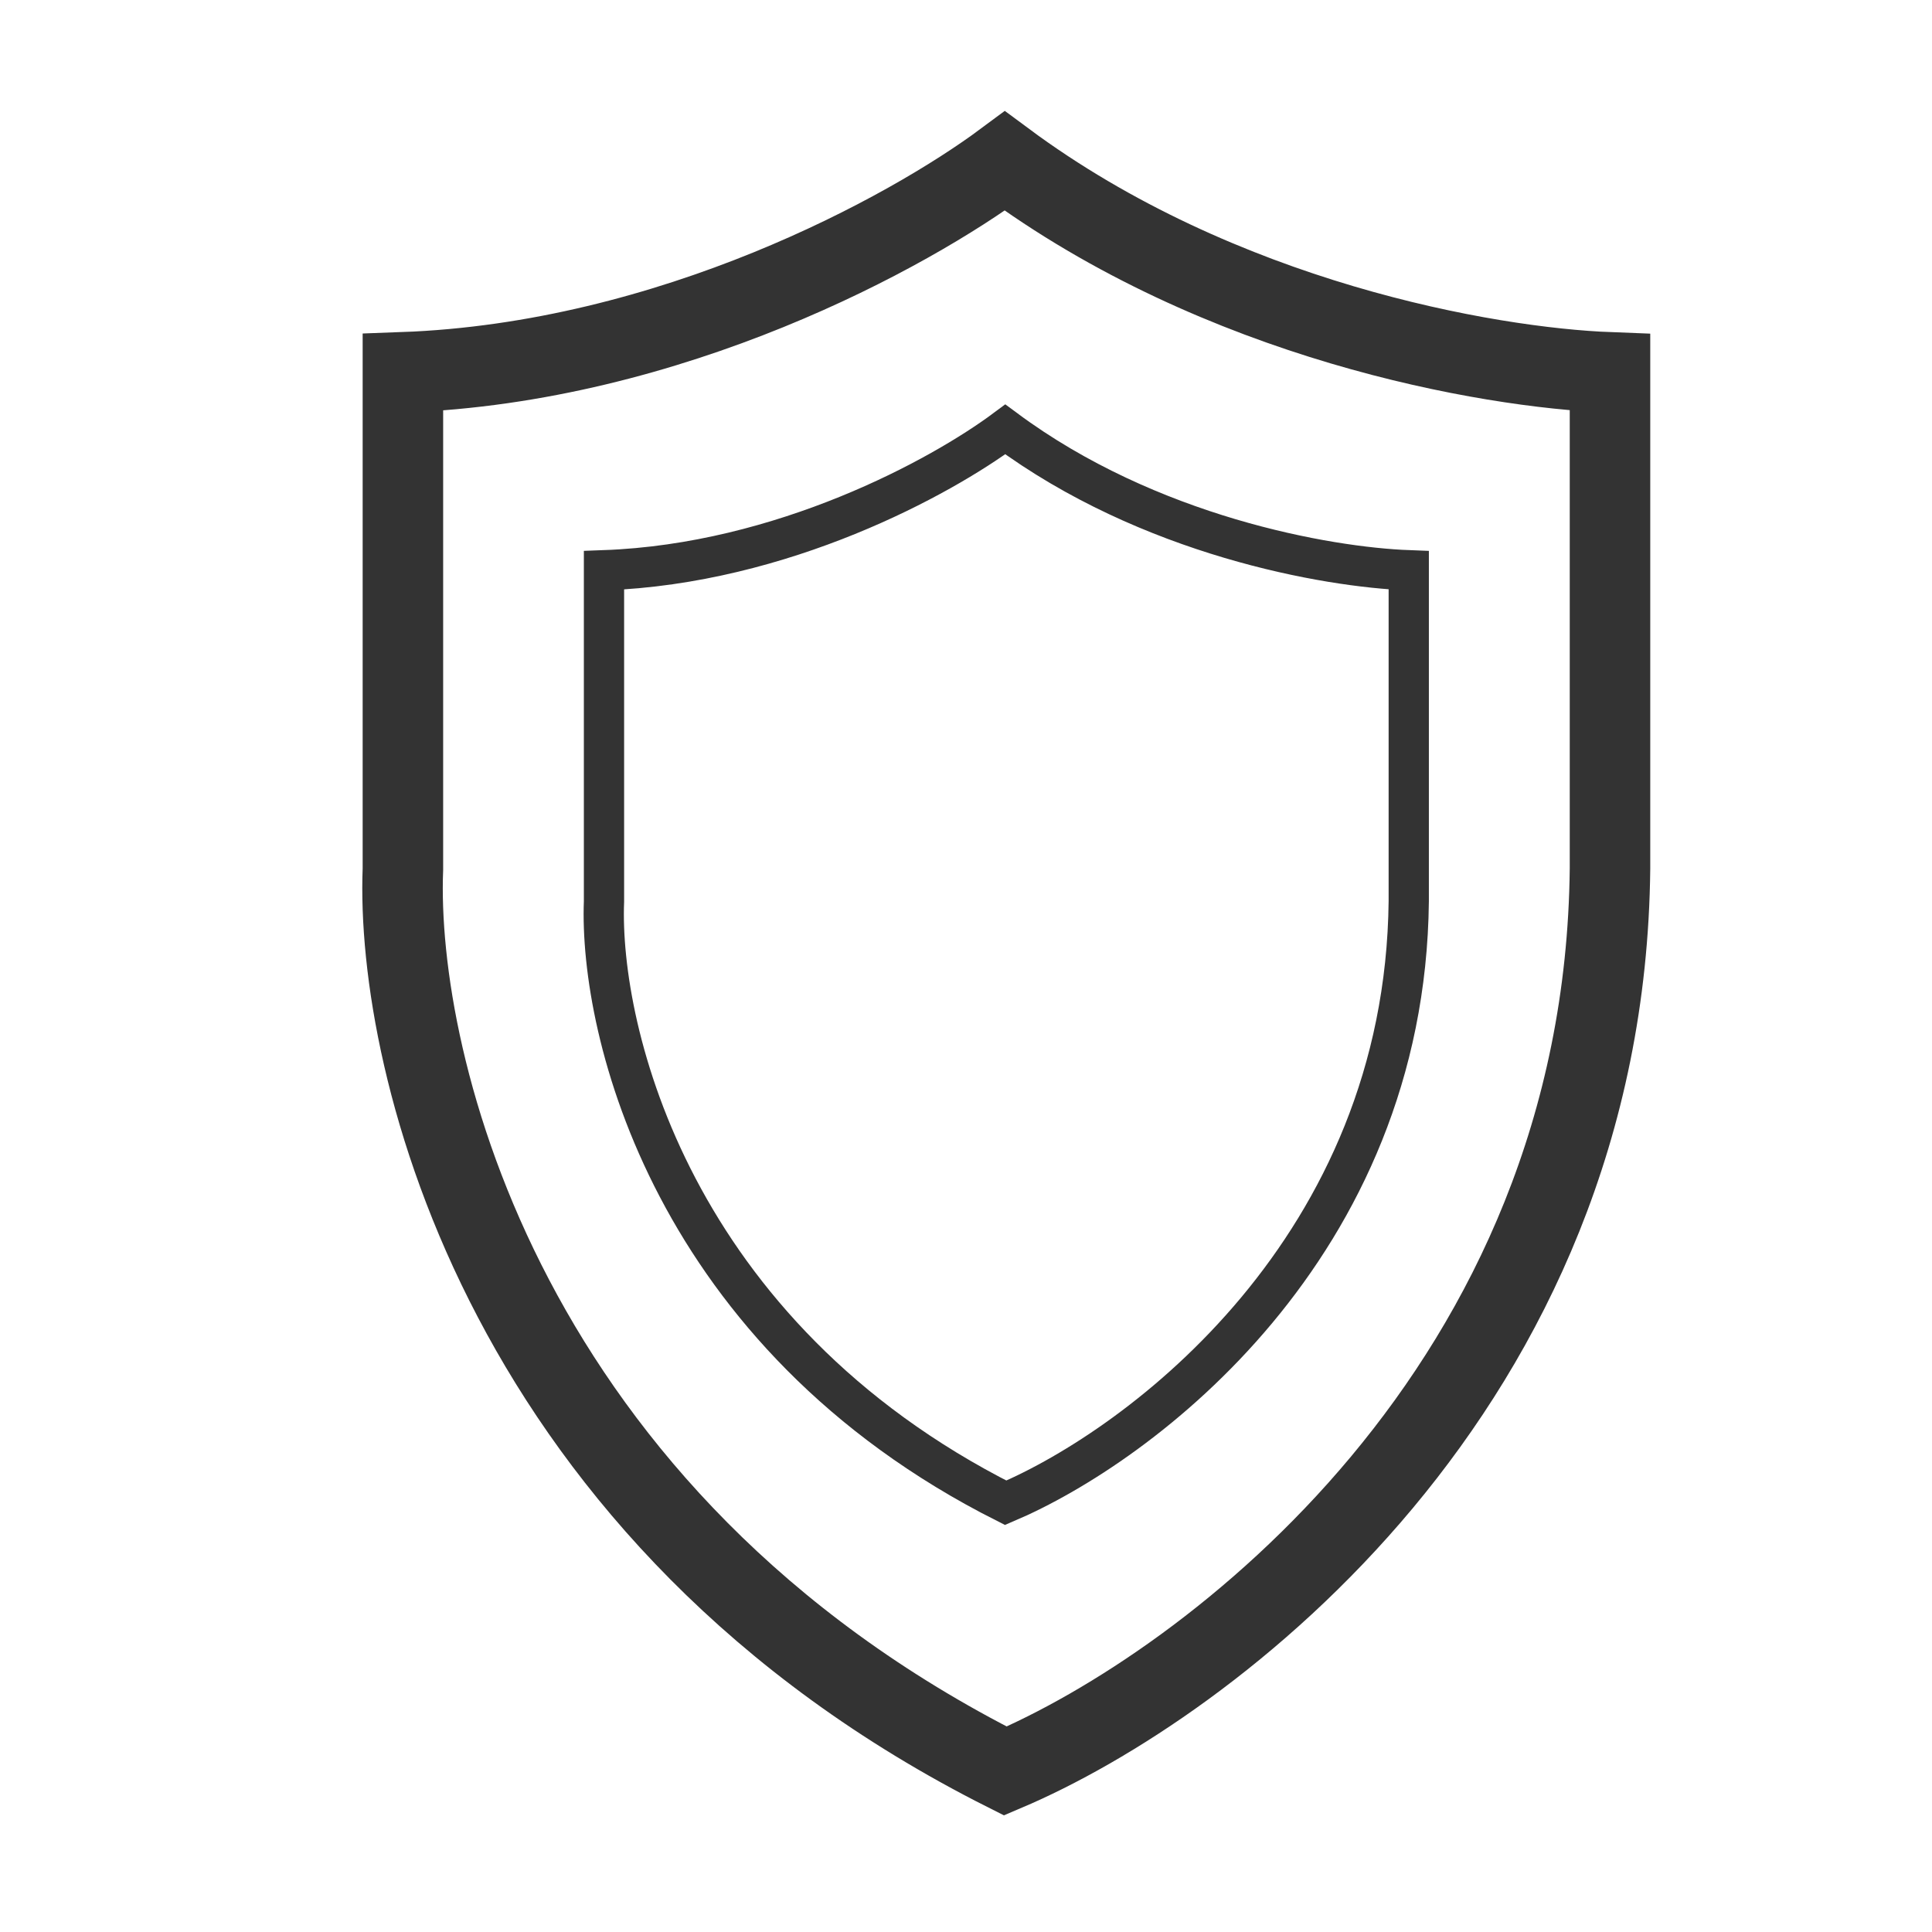
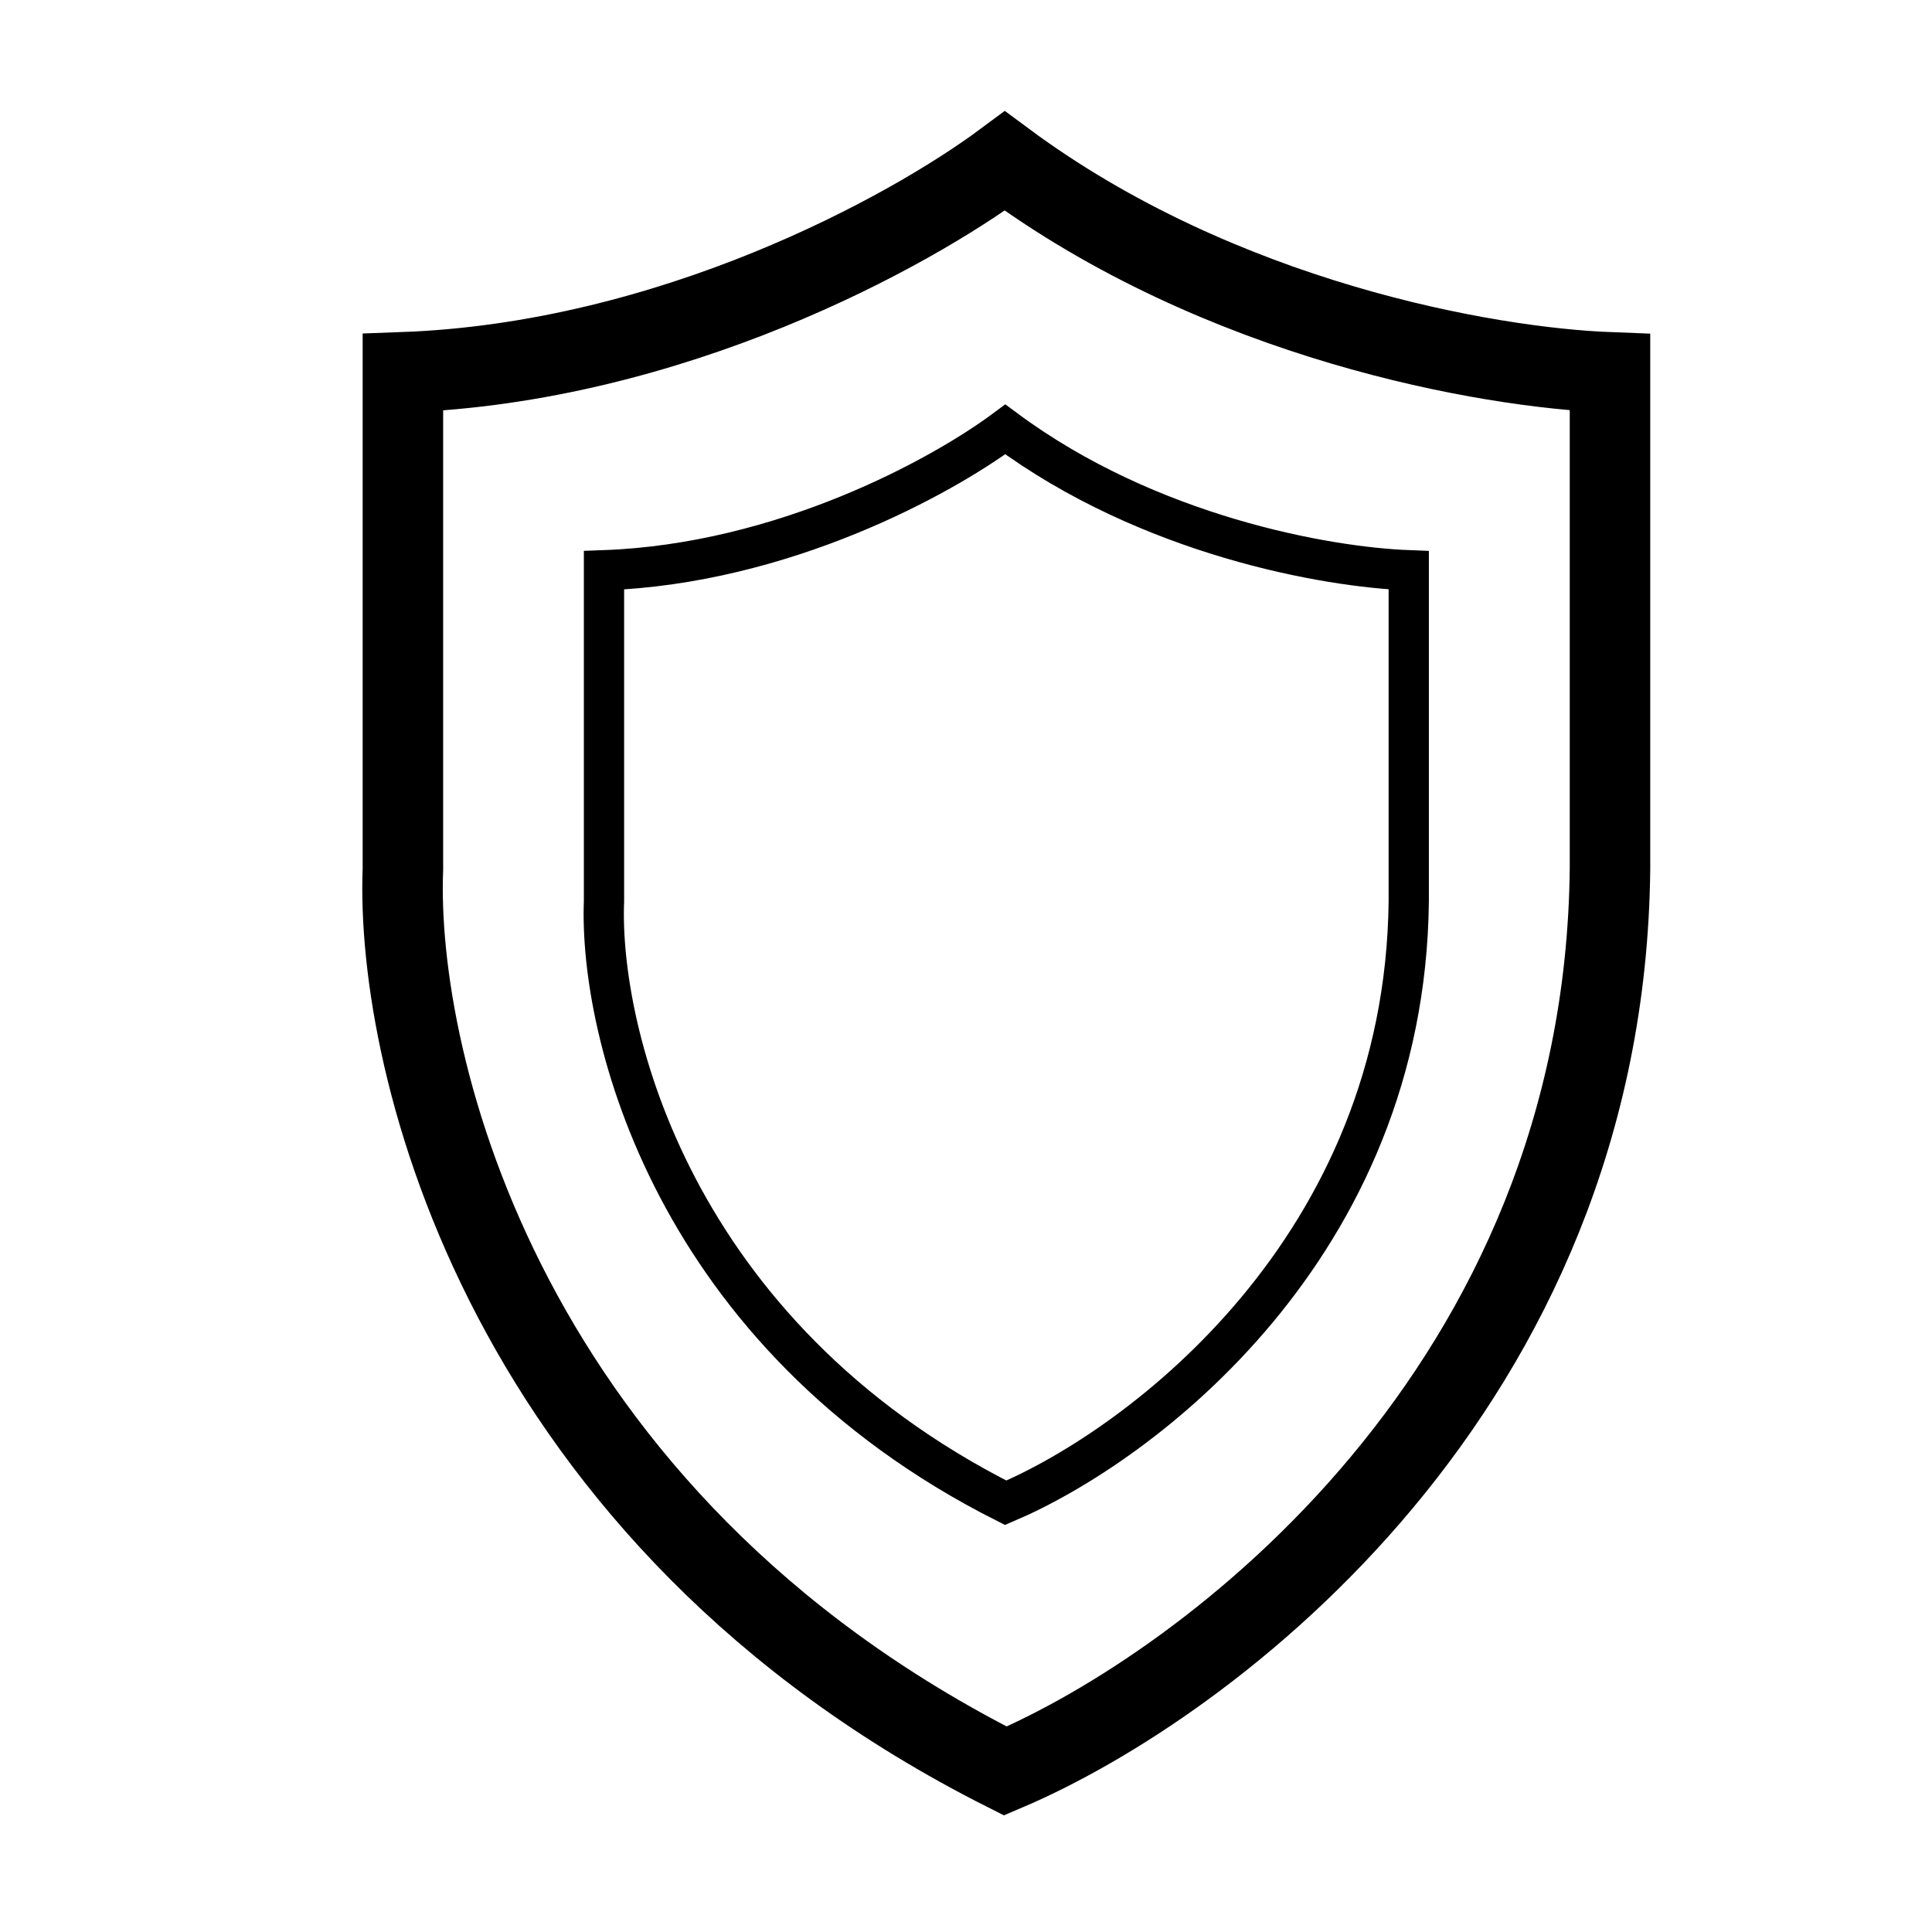
<svg xmlns="http://www.w3.org/2000/svg" width="24" height="24" viewBox="0 0 24 24" fill="none">
-   <g stroke="#333" clip-rule="evenodd">
+   <g stroke="currentColor" clip-rule="evenodd">
    <path d="M12.482 2c-1.198.89-4.148 2.504-7.477 2.625v6.172C4.91 13.217 6.269 18.866 12.489 22c2.528-1.073 7.446-4.757 7.511-11.211V4.626c-1.526-.058-4.844-.643-7.518-2.626Z" />
    <path stroke-width=".5" d="M12.488 5.334c-.799.594-2.765 1.67-4.985 1.75v4.114c-.063 1.614.843 5.38 4.99 7.47 1.685-.716 4.963-3.172 5.007-7.475V7.084c-1.018-.038-3.229-.428-5.012-1.75Z" />
  </g>
</svg>
